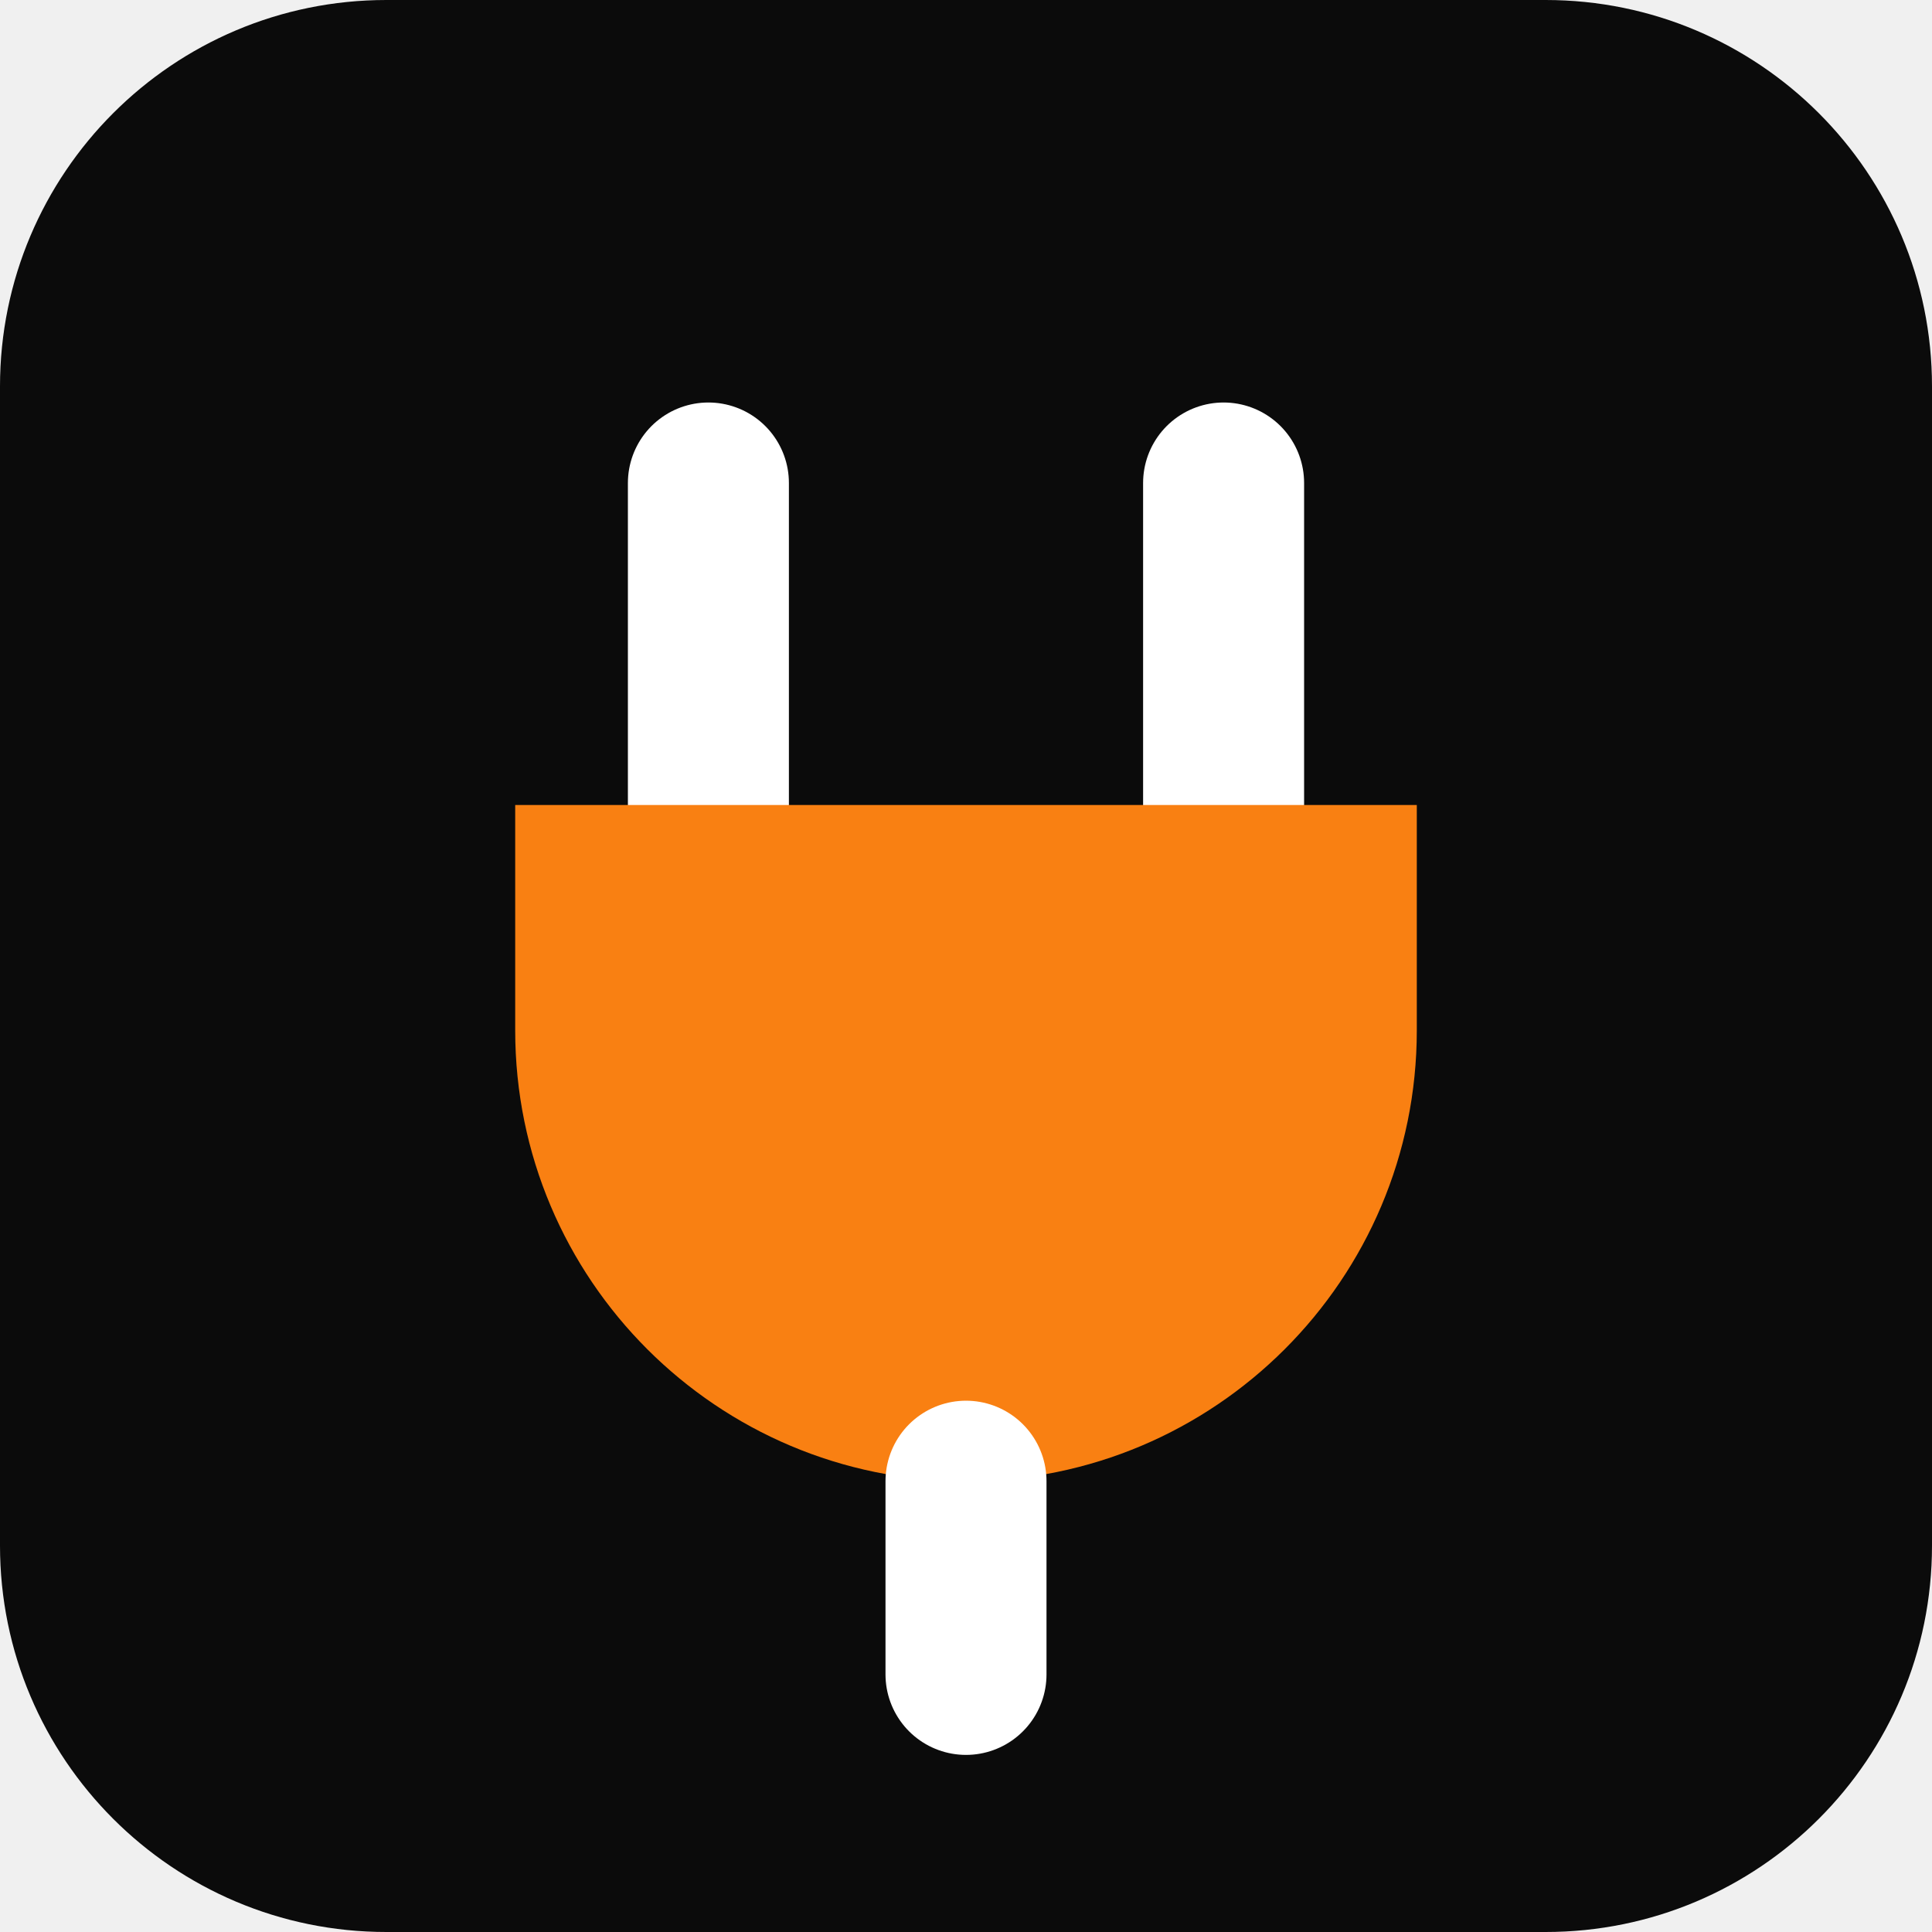
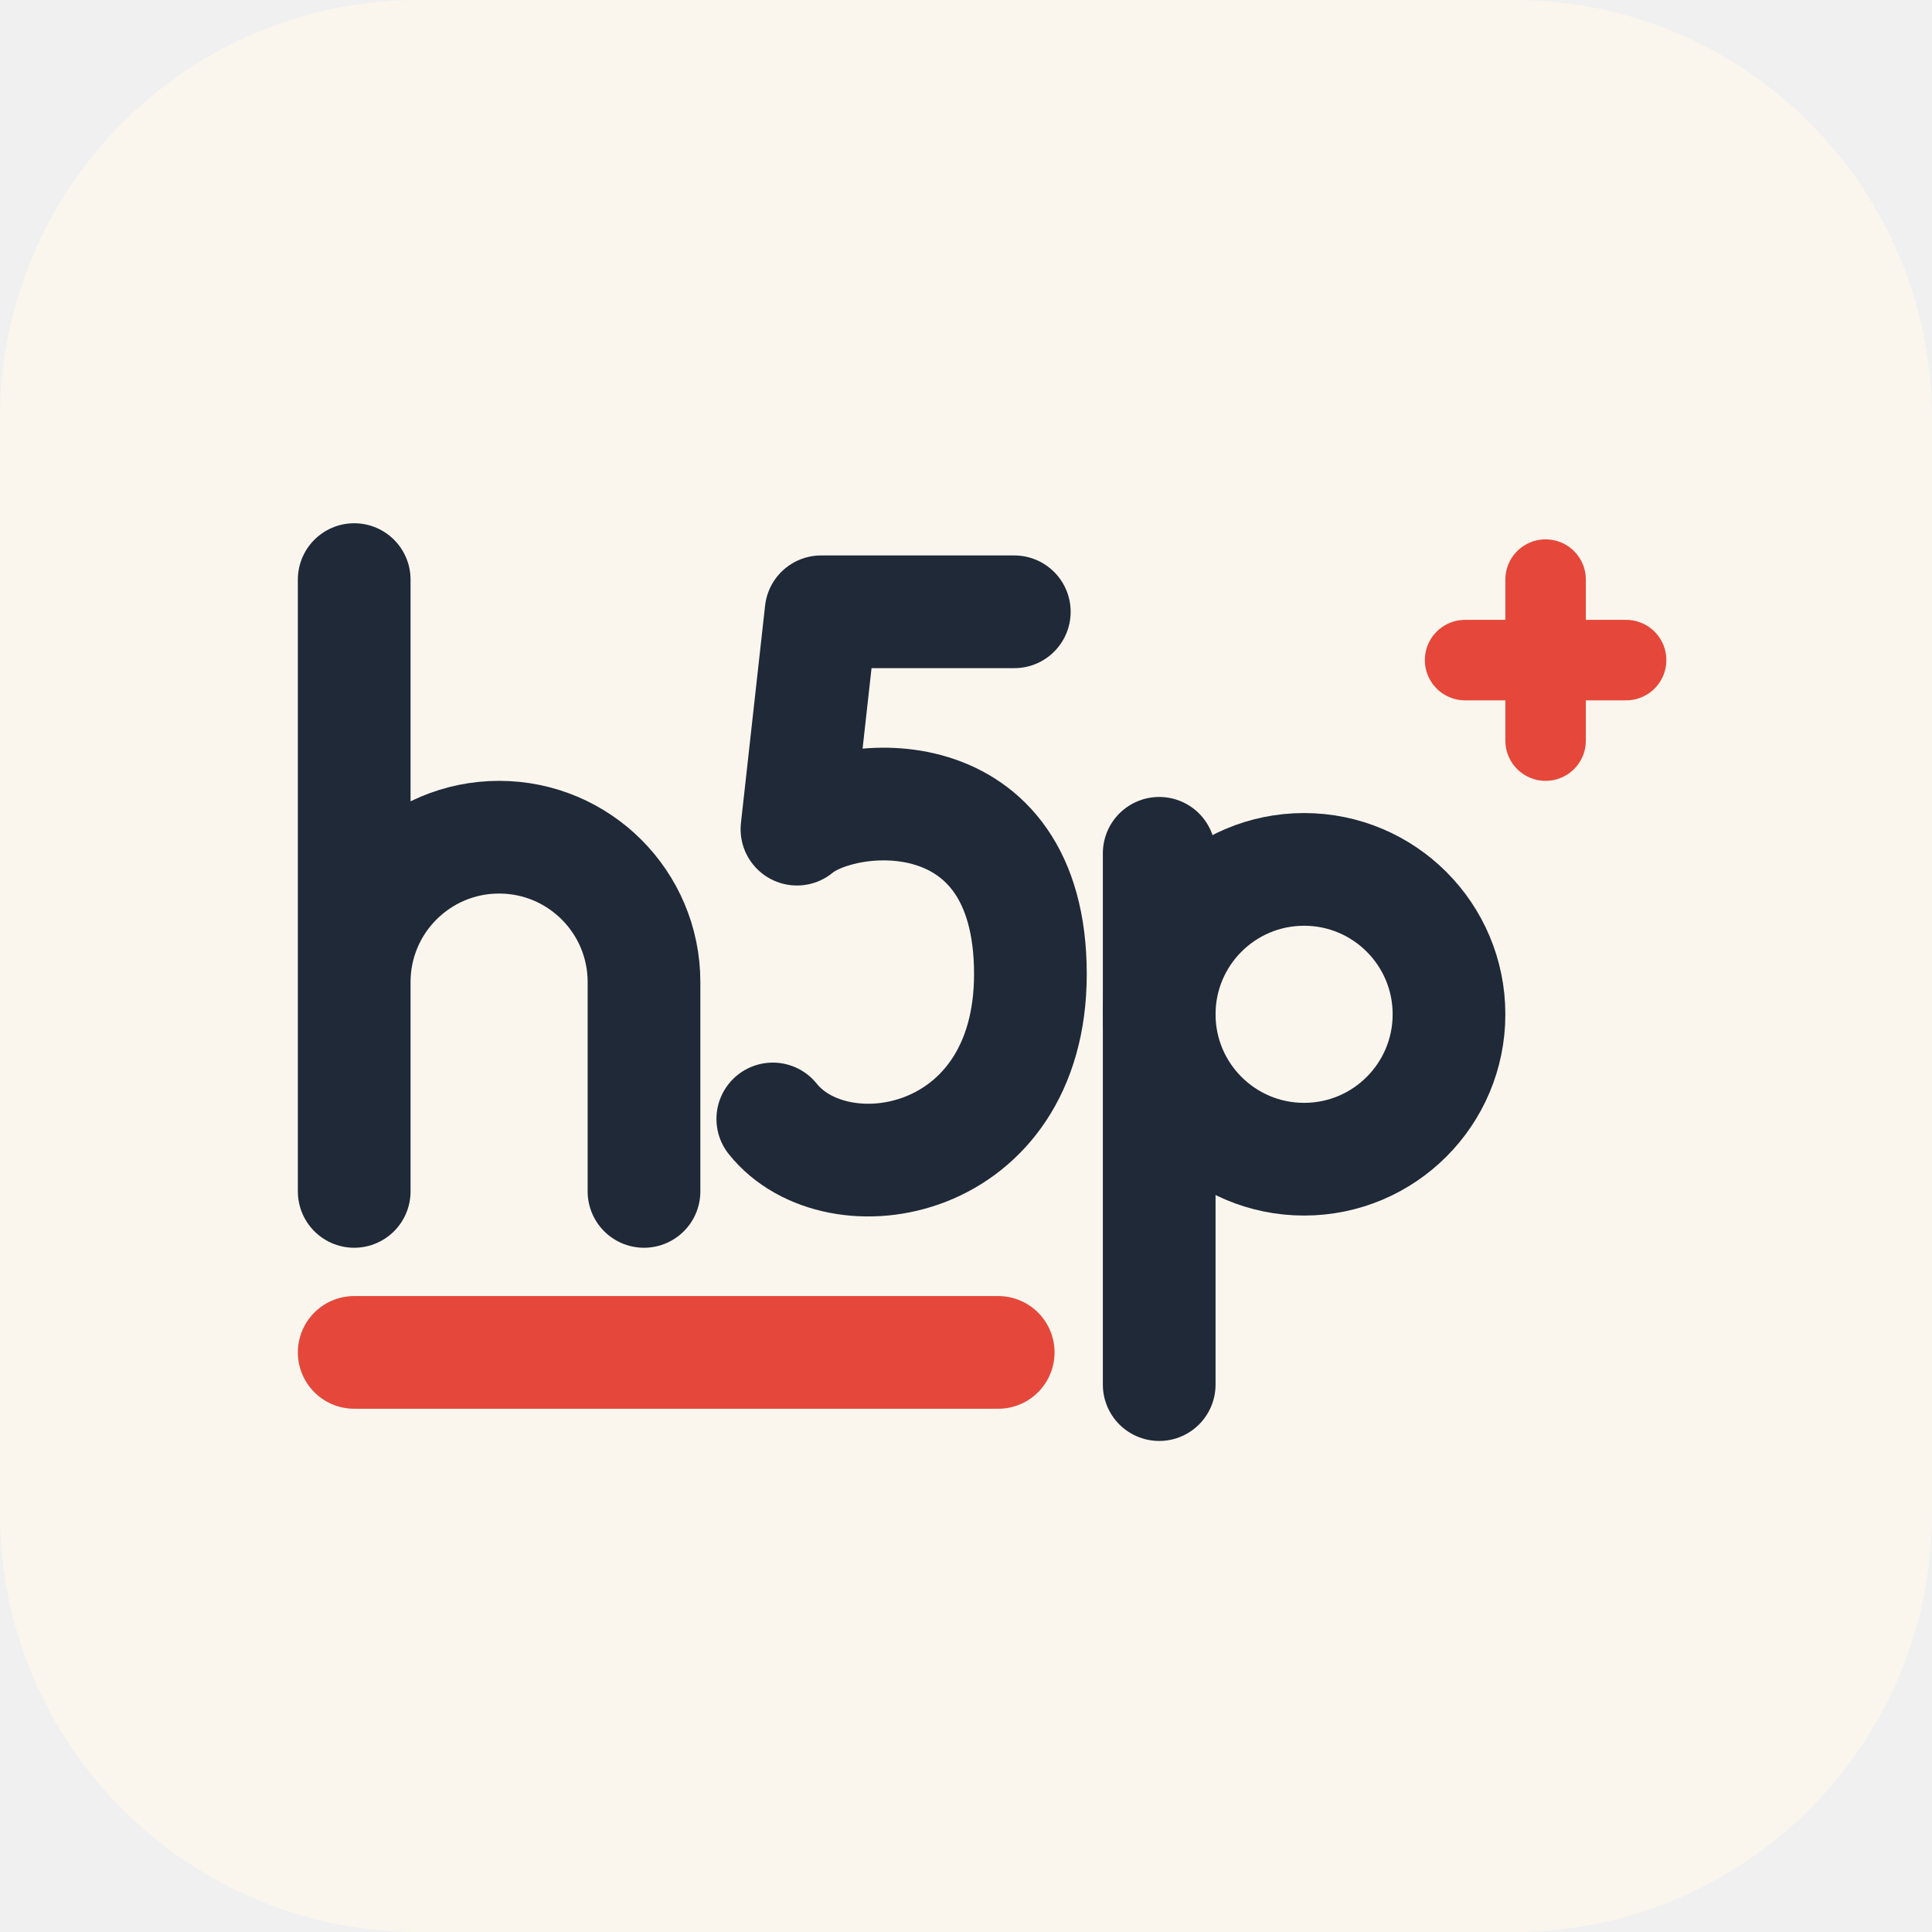
<svg xmlns="http://www.w3.org/2000/svg" viewBox="0 0 120 120" role="img" aria-label="h5p-mcp">
-   <rect width="120" height="120" rx="24" fill="#0b0b0b" />
-   <path d="M44 30v20M76 30v20" stroke="#ffffff" stroke-width="10" stroke-linecap="round" />
-   <path d="M32 50h56v14a28 28 0 0 1-56 0z" fill="#f98012" />
-   <path d="M60 92v12" stroke="#ffffff" stroke-width="10" stroke-linecap="round" />
+   <rect width="120" height="120" rx="26" fill="#faf6ee" />
+   <g transform="translate(-4 0)" fill="none" stroke-linecap="round" stroke-linejoin="round">
+     <g stroke="#1f2937" stroke-width="7">
+       <path d="M26 36v38M26 61a9 9 0 0 1 18 0v13" />
+       <path d="M67 38H55l-1.5 13.5c3-2.5 14.5-3.5 14.5 9 0 12-12 14-16 9" />
+       <path d="M76 53v33" />
+       <circle cx="85" cy="63" r="9" />
+     </g>
+     <path d="M100 36v10M95 41h10" stroke="#e5483a" stroke-width="5" />
+     <path d="M26 84h40" stroke="#e5483a" stroke-width="7" />
+   </g>
</svg>
